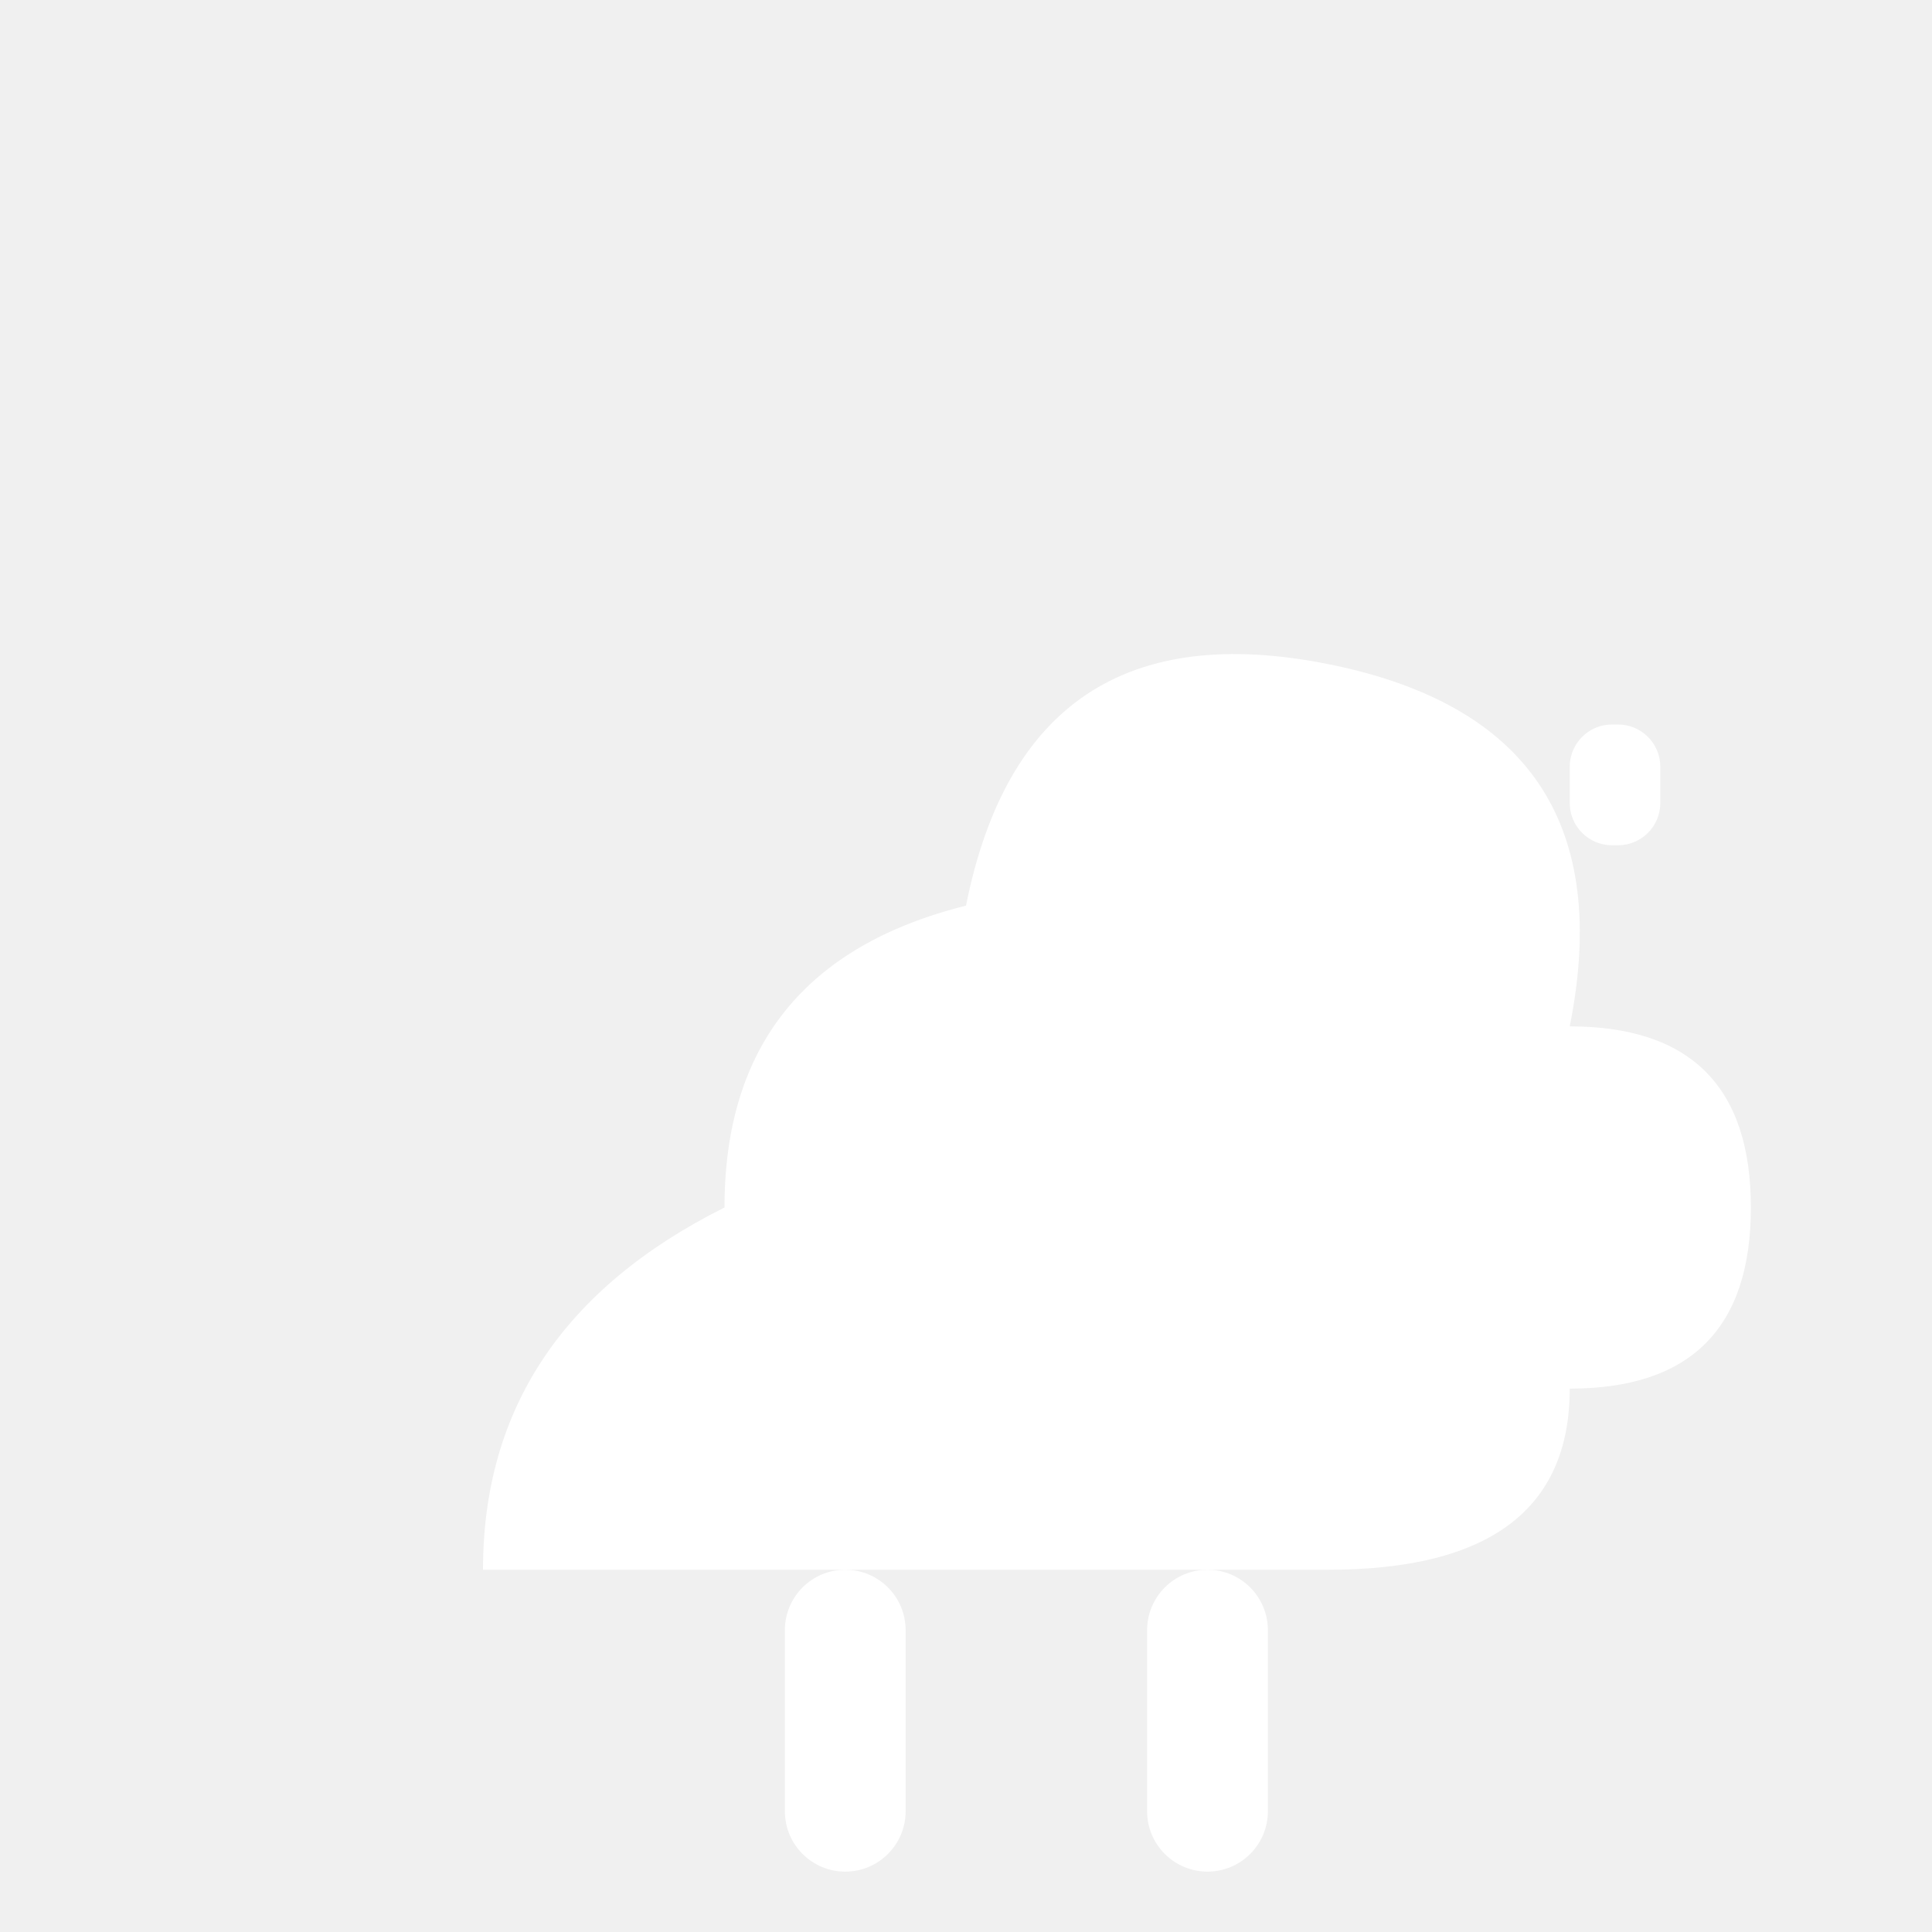
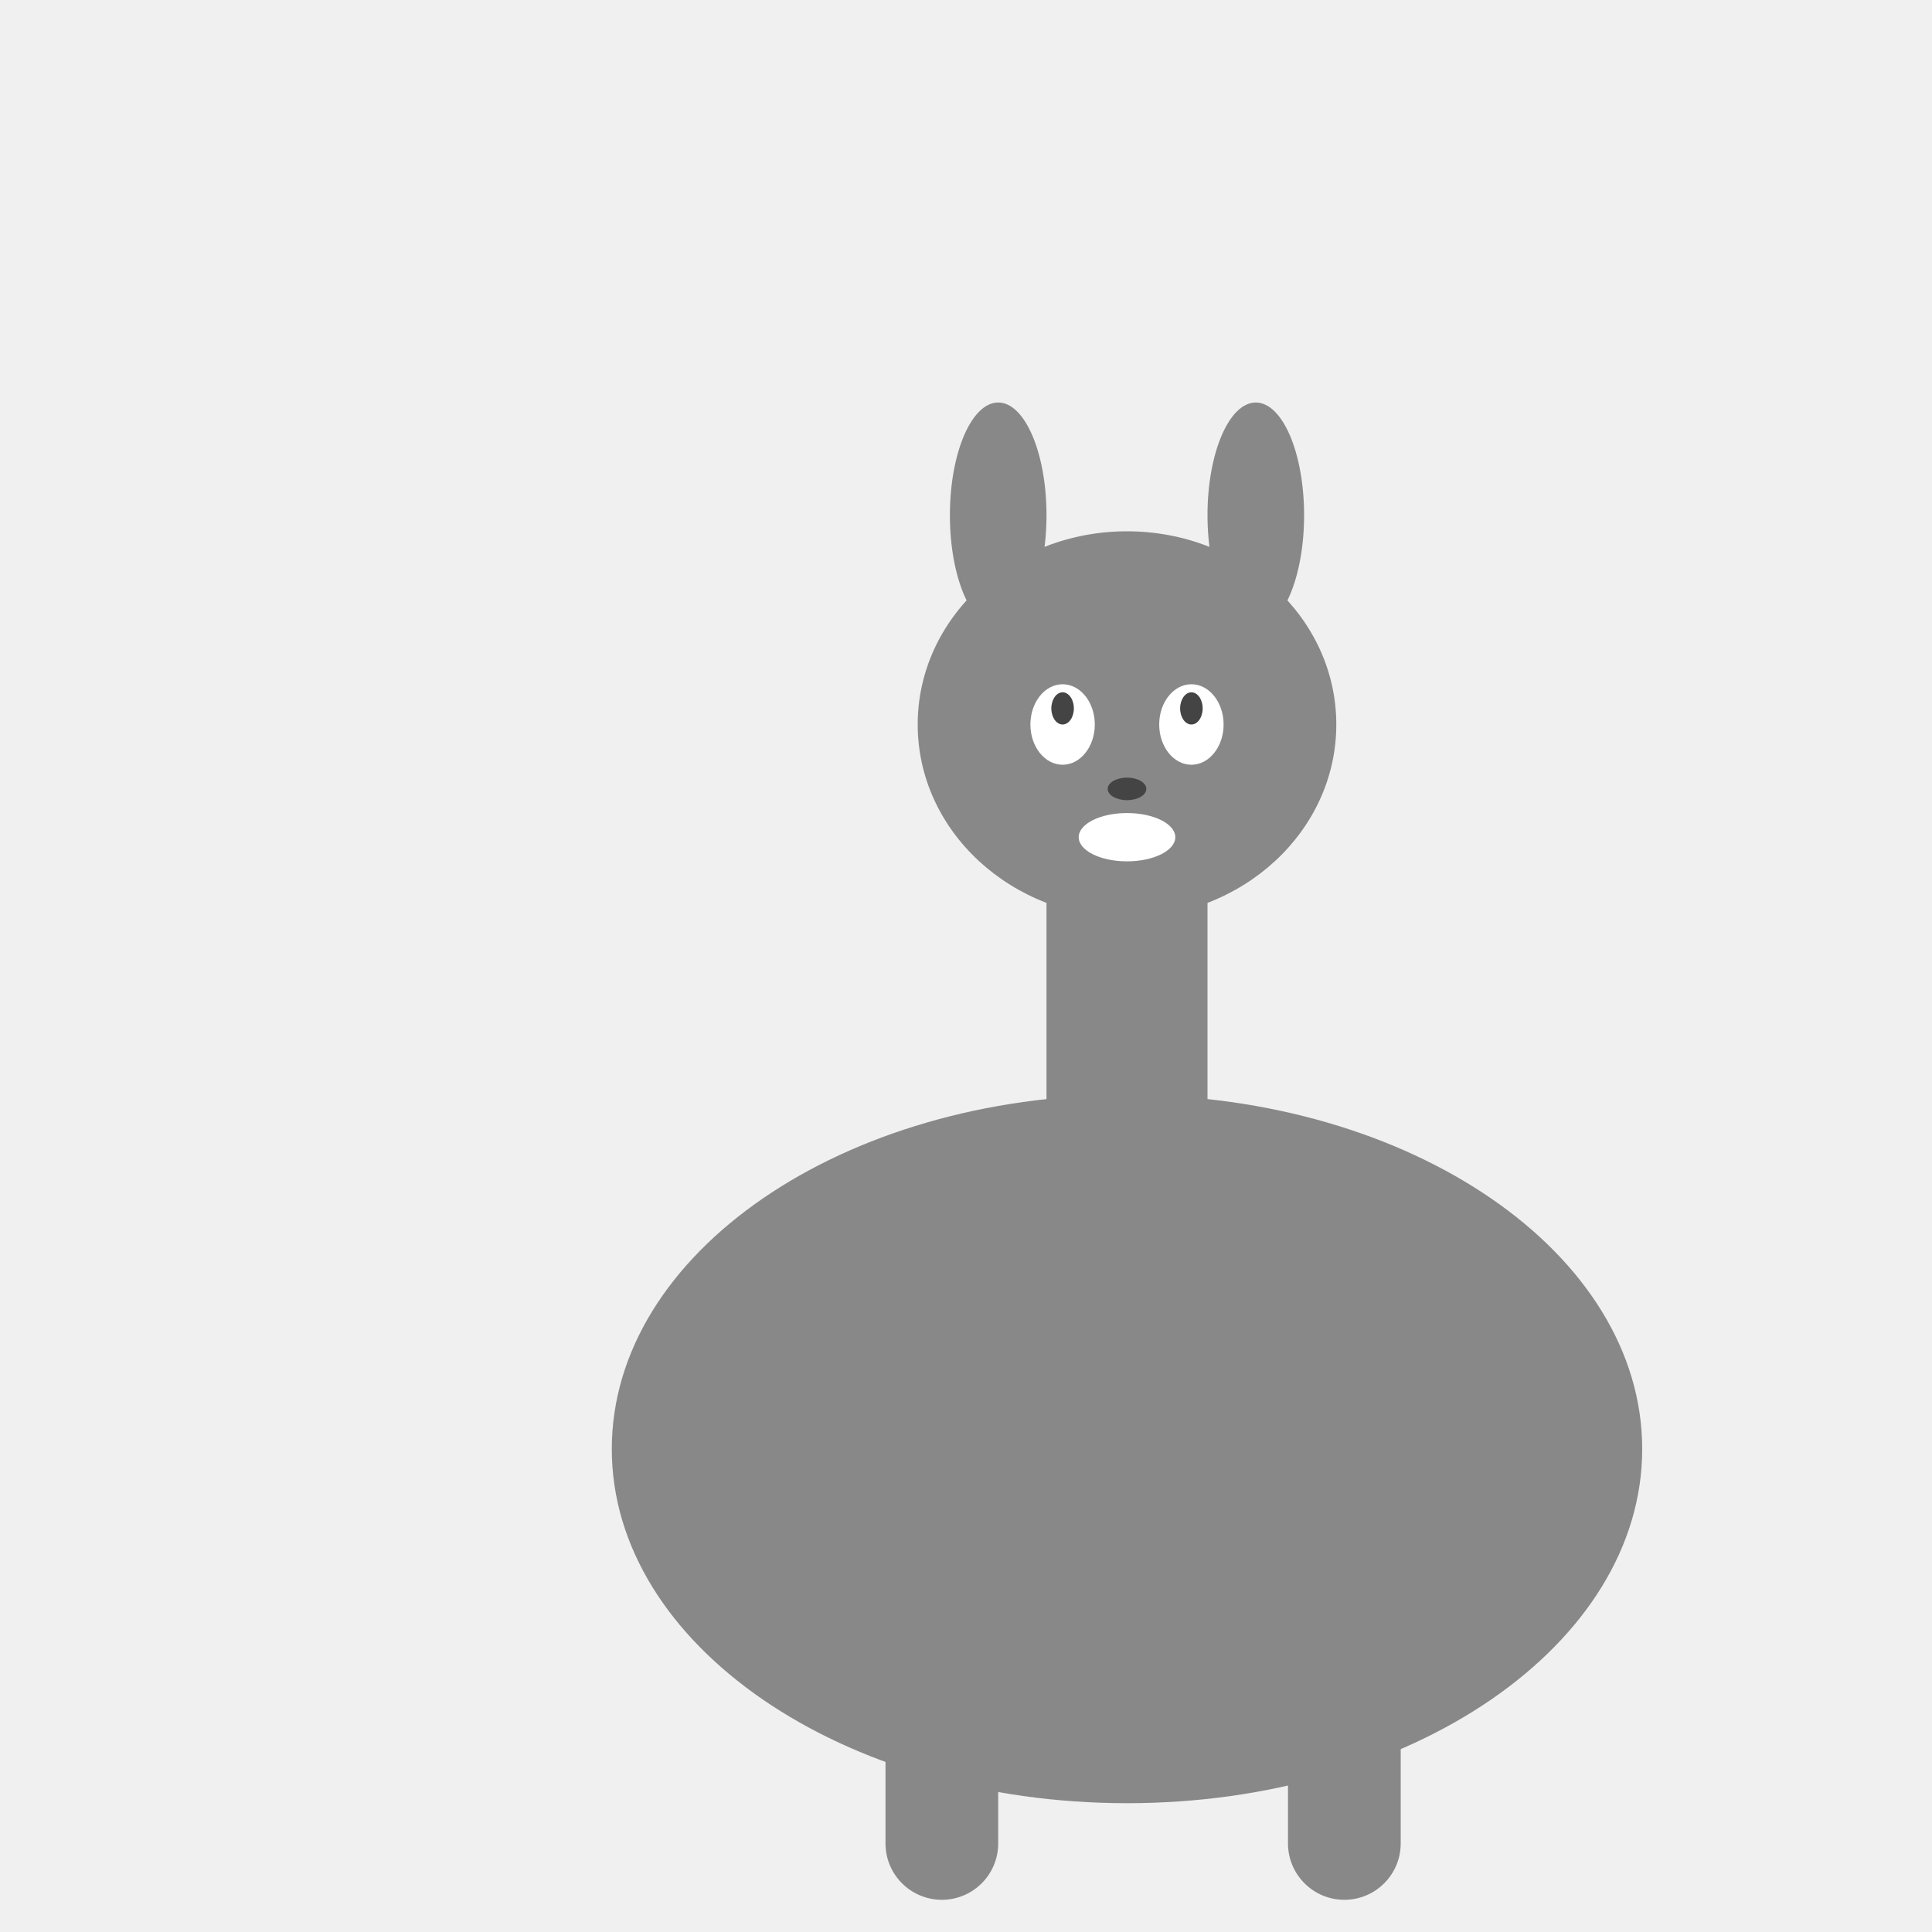
- <svg xmlns="http://www.w3.org/2000/svg" width="32" height="32" viewBox="0 0 32 32" fill="none">
+ <svg xmlns="http://www.w3.org/2000/svg" width="120" height="120" viewBox="0 0 120 120" fill="none">
  <g>
-     <path d="M8 26 Q8 22 12 20 Q12 16 16 15 Q17 10 22 11 Q27 12 26 17 Q29 17 29 20 Q29 23 26 23 Q26 26 22 26 Q19 26 16 26 Q13 26 8 26 Z" fill="white" />
-     <rect x="13" y="26" width="2" height="5" rx="1" fill="white" />
-     <rect x="19" y="26" width="2" height="5" rx="1" fill="white" />
-     <ellipse cx="25" cy="15" rx="1.1" ry="1.5" fill="white" />
-     <rect x="26" y="12" width="1.5" height="2" rx="0.7" fill="white" />
-     <ellipse cx="22" cy="13" rx="0.7" ry="0.7" fill="white" />
+     <ellipse cx="70" cy="90" rx="32" ry="22" fill="#888" />
+     <rect x="55" y="100" width="7" height="18" rx="3.5" fill="#888" />
+     <rect x="80" y="100" width="7" height="18" rx="3.5" fill="#888" />
+     <rect x="65" y="50" width="10" height="30" rx="5" fill="#888" />
+     <ellipse cx="70" cy="45" rx="13" ry="12" fill="#888" />
+     <ellipse cx="62" cy="32" rx="3" ry="7" fill="#888" />
+     <ellipse cx="78" cy="32" rx="3" ry="7" fill="#888" />
+     <ellipse cx="66" cy="45" rx="2" ry="2.5" fill="#fff" />
+     <ellipse cx="74" cy="45" rx="2" ry="2.5" fill="#fff" />
+     <ellipse cx="70" cy="52" rx="3" ry="1.5" fill="#fff" />
+     <ellipse cx="70" cy="49" rx="1.2" ry="0.7" fill="#444" />
+     <ellipse cx="66" cy="44" rx="0.7" ry="1" fill="#444" />
+     <ellipse cx="74" cy="44" rx="0.7" ry="1" fill="#444" />
  </g>
</svg>
